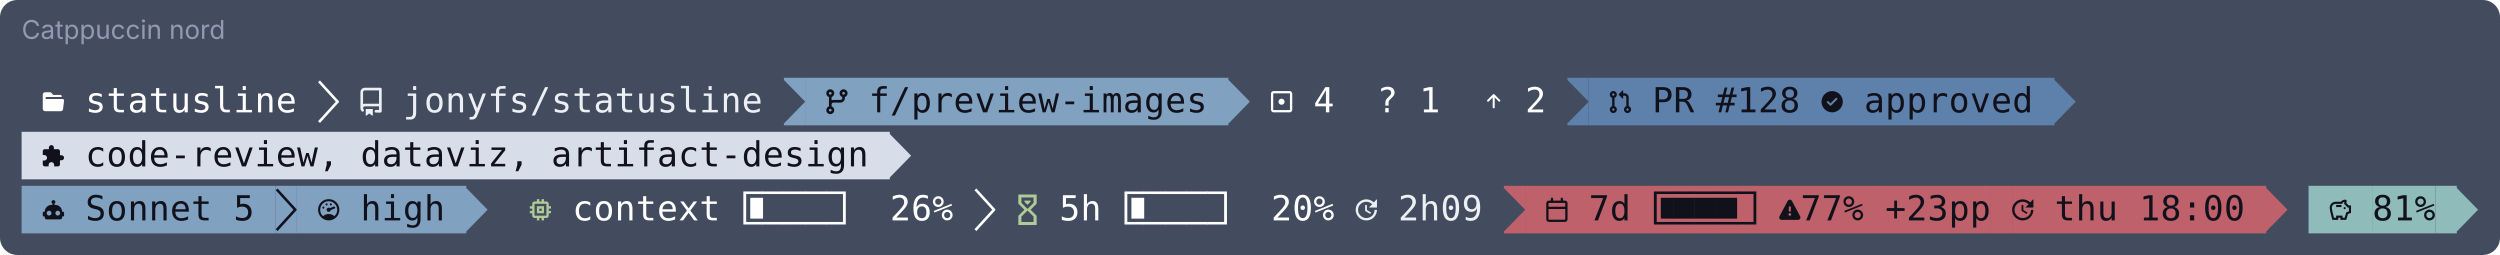
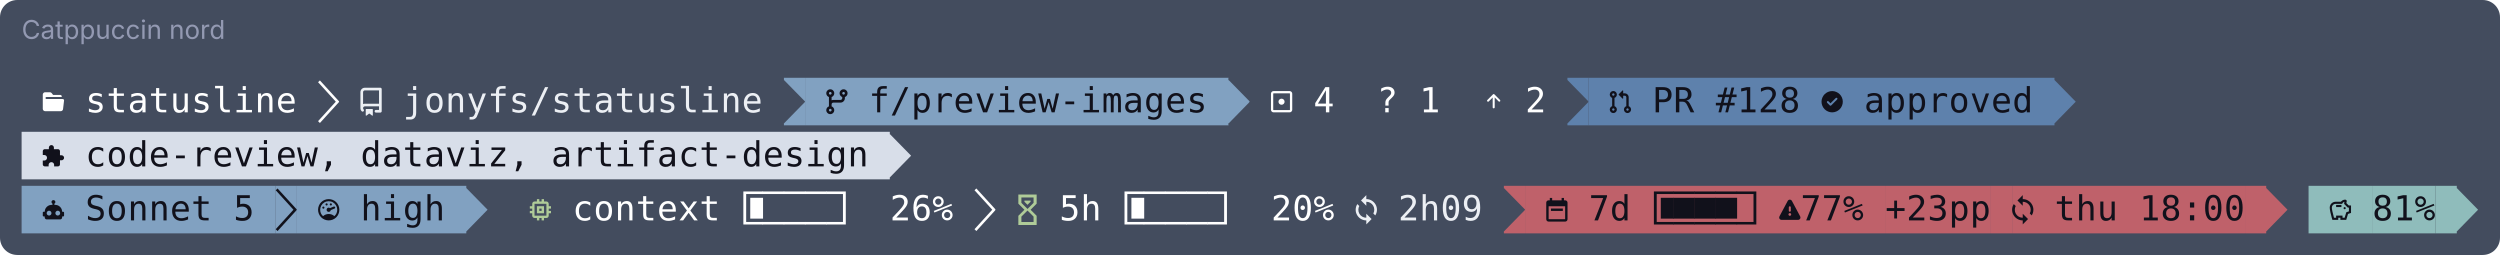
<svg xmlns="http://www.w3.org/2000/svg" width="1157" height="118" viewBox="0 0 1157 118" role="img" aria-label="Catppuccin nord">
  <rect width="1157" height="118" rx="8" fill="#434c5e" />
  <text x="10" y="18" font-family="-apple-system,Segoe UI,system-ui,sans-serif" font-size="12" fill="#9399b2">Catppuccin nord</text>
  <rect x="10.00" y="36" width="137.20" height="22" fill="rgb(67,76,94)" />
  <path d="M133 1134H400Q466 1134 507 1080L576 989Q582 981 591 981H991Q1022 981 1045 959Q1068 936 1067 905V867H210Q187 867 170.0 850.0Q153 833 153 810Q153 786 170.0 769.0Q187 752 210 752H1123Q1154 752 1177 730Q1200 707 1199 676Q1199 670 1199 667L1144 200Q1144 144 1105.0 105.0Q1066 66 1010 66H133Q78 66 39.0 105.0Q0 144 0 200V1000Q0 1056 39.0 1095.0Q78 1134 133 1134Z" fill="rgb(255,255,255)" transform="translate(19.80 52.00) scale(0.00821 -0.00821)" />
  <text x="44.30" y="52" text-anchor="middle" font-family="ui-monospace,SFMono-Regular,Menlo,Consolas,monospace" font-size="16" fill="rgb(255,255,255)">s</text>
  <text x="54.10" y="52" text-anchor="middle" font-family="ui-monospace,SFMono-Regular,Menlo,Consolas,monospace" font-size="16" fill="rgb(255,255,255)">t</text>
  <text x="63.90" y="52" text-anchor="middle" font-family="ui-monospace,SFMono-Regular,Menlo,Consolas,monospace" font-size="16" fill="rgb(255,255,255)">a</text>
  <text x="73.70" y="52" text-anchor="middle" font-family="ui-monospace,SFMono-Regular,Menlo,Consolas,monospace" font-size="16" fill="rgb(255,255,255)">t</text>
  <text x="83.50" y="52" text-anchor="middle" font-family="ui-monospace,SFMono-Regular,Menlo,Consolas,monospace" font-size="16" fill="rgb(255,255,255)">u</text>
  <text x="93.30" y="52" text-anchor="middle" font-family="ui-monospace,SFMono-Regular,Menlo,Consolas,monospace" font-size="16" fill="rgb(255,255,255)">s</text>
  <text x="103.10" y="52" text-anchor="middle" font-family="ui-monospace,SFMono-Regular,Menlo,Consolas,monospace" font-size="16" fill="rgb(255,255,255)">l</text>
  <text x="112.90" y="52" text-anchor="middle" font-family="ui-monospace,SFMono-Regular,Menlo,Consolas,monospace" font-size="16" fill="rgb(255,255,255)">i</text>
  <text x="122.70" y="52" text-anchor="middle" font-family="ui-monospace,SFMono-Regular,Menlo,Consolas,monospace" font-size="16" fill="rgb(255,255,255)">n</text>
  <text x="132.50" y="52" text-anchor="middle" font-family="ui-monospace,SFMono-Regular,Menlo,Consolas,monospace" font-size="16" fill="rgb(255,255,255)">e</text>
  <rect x="147.20" y="36" width="9.80" height="22" fill="rgb(67,76,94)" />
  <path d="M0 1700 104 1800 1199 602 104 -600 0 -496 1000 602Z" fill="rgb(255,255,255)" transform="translate(147.20 52.00) scale(0.00821 -0.00821)" />
  <rect x="157.00" y="36" width="205.80" height="22" fill="rgb(67,76,94)" />
  <path d="M0 1138Q0 1241 73 1315Q146 1388 250 1388H1125Q1155 1388 1177.0 1366.0Q1199 1344 1200 1313V63Q1200 32 1177 10Q1155 -12 1125 -13H875Q845 -13 822 10Q800 32 800 63Q800 93 822.0 115.0Q844 137 875 138H1049V338H250Q209 338 179 308Q150 278 150 238Q150 196 178 168Q200 146 200 115Q200 85 178.0 62.0Q156 39 125 40Q95 40 72 63Q1 136 0 238ZM1049 1238H250Q209 1238 179 1209Q150 1179 150 1138V467Q199 488 250 488H1049ZM300 163Q300 174 307.0 181.0Q314 188 325 188H675Q686 188 693.0 181.0Q700 174 700 163V-162Q700 -173 693.0 -180.0Q686 -187 675 -187Q666 -187 660 -183L515 -73Q509 -68 500.0 -68.0Q491 -68 485 -73L340 -183Q334 -188 325 -187Q314 -187 307.0 -180.0Q300 -173 300 -162Z" fill="rgb(236,239,244)" transform="translate(166.80 52.00) scale(0.00821 -0.00821)" />
  <text x="191.30" y="52" text-anchor="middle" font-family="ui-monospace,SFMono-Regular,Menlo,Consolas,monospace" font-size="16" fill="rgb(236,239,244)">j</text>
  <text x="201.10" y="52" text-anchor="middle" font-family="ui-monospace,SFMono-Regular,Menlo,Consolas,monospace" font-size="16" fill="rgb(236,239,244)">o</text>
  <text x="210.90" y="52" text-anchor="middle" font-family="ui-monospace,SFMono-Regular,Menlo,Consolas,monospace" font-size="16" fill="rgb(236,239,244)">n</text>
  <text x="220.70" y="52" text-anchor="middle" font-family="ui-monospace,SFMono-Regular,Menlo,Consolas,monospace" font-size="16" fill="rgb(236,239,244)">y</text>
  <text x="230.50" y="52" text-anchor="middle" font-family="ui-monospace,SFMono-Regular,Menlo,Consolas,monospace" font-size="16" fill="rgb(236,239,244)">f</text>
  <text x="240.30" y="52" text-anchor="middle" font-family="ui-monospace,SFMono-Regular,Menlo,Consolas,monospace" font-size="16" fill="rgb(236,239,244)">s</text>
  <text x="250.10" y="52" text-anchor="middle" font-family="ui-monospace,SFMono-Regular,Menlo,Consolas,monospace" font-size="16" fill="rgb(236,239,244)">/</text>
  <text x="259.90" y="52" text-anchor="middle" font-family="ui-monospace,SFMono-Regular,Menlo,Consolas,monospace" font-size="16" fill="rgb(236,239,244)">s</text>
  <text x="269.70" y="52" text-anchor="middle" font-family="ui-monospace,SFMono-Regular,Menlo,Consolas,monospace" font-size="16" fill="rgb(236,239,244)">t</text>
  <text x="279.50" y="52" text-anchor="middle" font-family="ui-monospace,SFMono-Regular,Menlo,Consolas,monospace" font-size="16" fill="rgb(236,239,244)">a</text>
  <text x="289.30" y="52" text-anchor="middle" font-family="ui-monospace,SFMono-Regular,Menlo,Consolas,monospace" font-size="16" fill="rgb(236,239,244)">t</text>
  <text x="299.10" y="52" text-anchor="middle" font-family="ui-monospace,SFMono-Regular,Menlo,Consolas,monospace" font-size="16" fill="rgb(236,239,244)">u</text>
  <text x="308.90" y="52" text-anchor="middle" font-family="ui-monospace,SFMono-Regular,Menlo,Consolas,monospace" font-size="16" fill="rgb(236,239,244)">s</text>
  <text x="318.70" y="52" text-anchor="middle" font-family="ui-monospace,SFMono-Regular,Menlo,Consolas,monospace" font-size="16" fill="rgb(236,239,244)">l</text>
  <text x="328.50" y="52" text-anchor="middle" font-family="ui-monospace,SFMono-Regular,Menlo,Consolas,monospace" font-size="16" fill="rgb(236,239,244)">i</text>
  <text x="338.30" y="52" text-anchor="middle" font-family="ui-monospace,SFMono-Regular,Menlo,Consolas,monospace" font-size="16" fill="rgb(236,239,244)">n</text>
  <text x="348.10" y="52" text-anchor="middle" font-family="ui-monospace,SFMono-Regular,Menlo,Consolas,monospace" font-size="16" fill="rgb(236,239,244)">e</text>
  <rect x="362.80" y="36" width="9.80" height="22" fill="rgb(129,161,193)" />
  <path d="M-72 1812H13L1200 602L13 -612H-72Z" fill="rgb(67,76,94)" transform="translate(362.80 52.00) scale(0.00821 -0.00821)" />
  <rect x="372.60" y="36" width="196.00" height="22" fill="rgb(129,161,193)" />
  <path d="M750 1076Q750 1168 816.0 1234.0Q882 1300 975.0 1300.0Q1068 1300 1134.0 1234.0Q1200 1168 1200 1076Q1200 1004 1158 944Q1116 886 1049 864V800Q1049 698 976 624Q903 550 800 550H400Q359 550 329 522Q299 492 300 450V338Q366 314 408.0 256.0Q450 198 450 126Q450 32 384.0 -34.0Q318 -100 225 -100Q132 -100 66 -34Q0 32 0 126Q0 198 42.0 256.0Q84 314 150 338V864Q84 888 42.0 946.0Q0 1004 0 1076Q0 1168 66.0 1234.0Q132 1300 225.0 1300.0Q318 1300 384.0 1234.0Q450 1168 450 1076Q450 1004 408.0 946.0Q366 888 300 864V680Q348 700 400 700H800Q841 700 871.0 730.0Q901 760 900 800V864Q834 888 792.0 946.0Q750 1004 750 1076ZM225 1000Q255 1000 277.0 1022.0Q299 1044 300 1076Q300 1106 278.0 1128.0Q256 1150 225.0 1150.0Q194 1150 172.0 1128.0Q150 1106 150.0 1075.0Q150 1044 172.0 1022.0Q194 1000 225 1000ZM975 1000Q1005 1000 1027.0 1022.0Q1049 1044 1049.0 1075.0Q1049 1106 1028 1128Q1006 1150 975.0 1150.0Q944 1150 922.0 1128.0Q900 1106 900.0 1075.0Q900 1044 922.0 1022.0Q944 1000 975 1000ZM225 50Q255 50 277 72Q299 94 300 126Q300 156 278.0 178.0Q256 200 225.0 200.0Q194 200 172.0 178.0Q150 156 150.0 125.0Q150 94 172.0 72.0Q194 50 225 50Z" fill="rgb(17,17,27)" transform="translate(382.40 52.00) scale(0.00821 -0.00821)" />
  <text x="406.90" y="52" text-anchor="middle" font-family="ui-monospace,SFMono-Regular,Menlo,Consolas,monospace" font-size="16" fill="rgb(17,17,27)">f</text>
  <text x="416.70" y="52" text-anchor="middle" font-family="ui-monospace,SFMono-Regular,Menlo,Consolas,monospace" font-size="16" fill="rgb(17,17,27)">/</text>
  <text x="426.50" y="52" text-anchor="middle" font-family="ui-monospace,SFMono-Regular,Menlo,Consolas,monospace" font-size="16" fill="rgb(17,17,27)">p</text>
  <text x="436.30" y="52" text-anchor="middle" font-family="ui-monospace,SFMono-Regular,Menlo,Consolas,monospace" font-size="16" fill="rgb(17,17,27)">r</text>
  <text x="446.10" y="52" text-anchor="middle" font-family="ui-monospace,SFMono-Regular,Menlo,Consolas,monospace" font-size="16" fill="rgb(17,17,27)">e</text>
  <text x="455.90" y="52" text-anchor="middle" font-family="ui-monospace,SFMono-Regular,Menlo,Consolas,monospace" font-size="16" fill="rgb(17,17,27)">v</text>
  <text x="465.70" y="52" text-anchor="middle" font-family="ui-monospace,SFMono-Regular,Menlo,Consolas,monospace" font-size="16" fill="rgb(17,17,27)">i</text>
  <text x="475.50" y="52" text-anchor="middle" font-family="ui-monospace,SFMono-Regular,Menlo,Consolas,monospace" font-size="16" fill="rgb(17,17,27)">e</text>
  <text x="485.30" y="52" text-anchor="middle" font-family="ui-monospace,SFMono-Regular,Menlo,Consolas,monospace" font-size="16" fill="rgb(17,17,27)">w</text>
  <text x="495.10" y="52" text-anchor="middle" font-family="ui-monospace,SFMono-Regular,Menlo,Consolas,monospace" font-size="16" fill="rgb(17,17,27)">-</text>
  <text x="504.90" y="52" text-anchor="middle" font-family="ui-monospace,SFMono-Regular,Menlo,Consolas,monospace" font-size="16" fill="rgb(17,17,27)">i</text>
  <text x="514.70" y="52" text-anchor="middle" font-family="ui-monospace,SFMono-Regular,Menlo,Consolas,monospace" font-size="16" fill="rgb(17,17,27)">m</text>
  <text x="524.50" y="52" text-anchor="middle" font-family="ui-monospace,SFMono-Regular,Menlo,Consolas,monospace" font-size="16" fill="rgb(17,17,27)">a</text>
  <text x="534.30" y="52" text-anchor="middle" font-family="ui-monospace,SFMono-Regular,Menlo,Consolas,monospace" font-size="16" fill="rgb(17,17,27)">g</text>
  <text x="544.10" y="52" text-anchor="middle" font-family="ui-monospace,SFMono-Regular,Menlo,Consolas,monospace" font-size="16" fill="rgb(17,17,27)">e</text>
  <text x="553.90" y="52" text-anchor="middle" font-family="ui-monospace,SFMono-Regular,Menlo,Consolas,monospace" font-size="16" fill="rgb(17,17,27)">s</text>
  <rect x="568.60" y="36" width="9.80" height="22" fill="rgb(67,76,94)" />
  <path d="M-72 1812H13L1200 602L13 -612H-72Z" fill="rgb(129,161,193)" transform="translate(568.60 52.00) scale(0.00821 -0.00821)" />
  <rect x="578.40" y="36" width="147.00" height="22" fill="rgb(67,76,94)" />
  <path d="M1050 1200Q1112 1200 1156 1157Q1200 1113 1200 1050V150Q1200 87 1156 44Q1112 0 1050 0H150Q88 0 44.0 44.0Q0 88 0 150V1050Q0 1113 44.0 1157.0Q88 1201 150 1200ZM150 1072Q142 1072 134 1065Q128 1059 128 1050V150Q128 141 134.0 135.0Q140 129 150 129H1050Q1058 129 1066 135Q1070 141 1070 150V1050Q1070 1059 1066 1065Q1060 1071 1050 1072ZM600 429H596Q524 429 474.0 479.0Q424 529 424.0 600.0Q424 671 474.0 721.0Q524 771 596 771H600Q670 770 719.0 720.0Q768 670 768.0 600.0Q768 530 719.0 480.0Q670 430 600 429Z" fill="rgb(255,255,255)" transform="translate(588.20 52.00) scale(0.00821 -0.00821)" />
  <text x="612.70" y="52" text-anchor="middle" font-family="ui-monospace,SFMono-Regular,Menlo,Consolas,monospace" font-size="16" fill="rgb(255,255,255)">4</text>
  <text x="642.10" y="52" text-anchor="middle" font-family="ui-monospace,SFMono-Regular,Menlo,Consolas,monospace" font-size="16" fill="rgb(255,255,255)">?</text>
  <text x="661.70" y="52" text-anchor="middle" font-family="ui-monospace,SFMono-Regular,Menlo,Consolas,monospace" font-size="16" fill="rgb(255,255,255)">1</text>
  <path d="M260 616Q244 634 244 656Q244 680 260 696L580 1016Q596 1032 618 1032Q642 1032 658 1016L978 696Q992 680 992 658Q992 634 976 618Q960 602 936 602Q914 602 898 616L676 840V282Q676 258 658 242Q642 226 619.0 226.0Q596 226 580 242Q562 258 562 282V840L340 616Q324 600 300.0 600.0Q276 600 260 616Z" fill="rgb(255,255,255)" transform="translate(686.20 52.00) scale(0.00821 -0.00821)" />
  <text x="710.70" y="52" text-anchor="middle" font-family="ui-monospace,SFMono-Regular,Menlo,Consolas,monospace" font-size="16" fill="rgb(255,255,255)">2</text>
  <rect x="725.40" y="36" width="9.80" height="22" fill="rgb(94,129,172)" />
  <path d="M-72 1812H13L1200 602L13 -612H-72Z" fill="rgb(67,76,94)" transform="translate(725.40 52.00) scale(0.00821 -0.00821)" />
  <rect x="735.20" y="36" width="215.60" height="22" fill="rgb(94,129,172)" />
  <path d="M0 1005Q0 1087 59.0 1146.0Q118 1205 200.0 1205.0Q282 1205 341.0 1146.0Q400 1087 400 1004Q400 940 363.0 889.0Q326 838 267 816V349Q326 328 363 276Q400 225 400 160Q400 78 341.0 19.0Q282 -40 200.0 -40.0Q118 -40 59.0 19.0Q0 78 0 160Q0 224 38 276Q75 327 134 349V816Q75 837 38 889Q0 941 0 1005ZM505 1020 718 1233Q725 1240 733 1240Q742 1240 749.0 1234.0Q756 1228 756 1218V1072H845Q937 1072 1001 1006Q1066 941 1066 849V349Q1125 328 1163 276Q1200 225 1200 160Q1200 78 1141.0 19.0Q1082 -40 1000.0 -40.0Q918 -40 859.0 19.0Q800 78 800 160Q800 224 837 276Q874 327 933 349V849Q933 885 907 912Q881 938 845 938H756V792V791Q756 782 749.0 776.0Q742 770 733 769Q724 769 718 776L505 989Q498 996 498 1005Q498 1013 505 1020ZM154 1052Q134 1033 134.0 1005.0Q134 977 154 958Q174 938 200 938Q227 938 247.0 958.0Q267 978 267 1005Q267 1033 247 1052Q227 1072 200.0 1072.0Q173 1072 154 1052ZM154 207Q134 188 134.0 160.0Q134 132 154 113Q174 93 200 93Q227 93 247.0 113.0Q267 133 267 160Q267 188 247 207Q227 227 200.0 227.0Q173 227 154 207ZM933 160Q933 132 953 113Q973 93 1000.0 93.0Q1027 93 1047.0 113.0Q1067 133 1066 160Q1066 188 1047.0 207.0Q1028 226 1000 227Q972 227 953 207Q933 187 933 160Z" fill="rgb(17,17,27)" transform="translate(745.00 52.00) scale(0.00821 -0.00821)" />
  <text x="769.50" y="52" text-anchor="middle" font-family="ui-monospace,SFMono-Regular,Menlo,Consolas,monospace" font-size="16" fill="rgb(17,17,27)">P</text>
  <text x="779.30" y="52" text-anchor="middle" font-family="ui-monospace,SFMono-Regular,Menlo,Consolas,monospace" font-size="16" fill="rgb(17,17,27)">R</text>
  <text x="798.90" y="52" text-anchor="middle" font-family="ui-monospace,SFMono-Regular,Menlo,Consolas,monospace" font-size="16" fill="rgb(17,17,27)">#</text>
  <text x="808.70" y="52" text-anchor="middle" font-family="ui-monospace,SFMono-Regular,Menlo,Consolas,monospace" font-size="16" fill="rgb(17,17,27)">1</text>
  <text x="818.50" y="52" text-anchor="middle" font-family="ui-monospace,SFMono-Regular,Menlo,Consolas,monospace" font-size="16" fill="rgb(17,17,27)">2</text>
  <text x="828.30" y="52" text-anchor="middle" font-family="ui-monospace,SFMono-Regular,Menlo,Consolas,monospace" font-size="16" fill="rgb(17,17,27)">8</text>
  <path d="M832 1152Q943 1104 1024 1024Q1104 944 1152.0 833.0Q1200 722 1199 600Q1199 478 1152 367Q1104 256 1024.0 176.0Q944 96 832 48Q722 0 600.0 0.0Q478 0 367.0 48.0Q256 96 176.0 176.0Q96 256 48.0 367.0Q0 478 0.0 600.0Q0 722 48.0 833.0Q96 944 176.0 1024.0Q256 1104 367.0 1152.0Q478 1200 600.0 1200.0Q722 1200 832 1152ZM883 729Q898 745 898 767Q898 790 881.0 807.0Q864 824 842 823Q820 823 803 808L506 511L396 621Q380 636 357.0 636.0Q334 636 318 620Q301 603 301 580Q301 558 316 542L466 391Q483 374 506 375Q529 375 546 391Z" fill="rgb(17,17,27)" transform="translate(843.00 52.00) scale(0.00821 -0.00821)" />
  <text x="867.50" y="52" text-anchor="middle" font-family="ui-monospace,SFMono-Regular,Menlo,Consolas,monospace" font-size="16" fill="rgb(17,17,27)">a</text>
  <text x="877.30" y="52" text-anchor="middle" font-family="ui-monospace,SFMono-Regular,Menlo,Consolas,monospace" font-size="16" fill="rgb(17,17,27)">p</text>
  <text x="887.10" y="52" text-anchor="middle" font-family="ui-monospace,SFMono-Regular,Menlo,Consolas,monospace" font-size="16" fill="rgb(17,17,27)">p</text>
  <text x="896.90" y="52" text-anchor="middle" font-family="ui-monospace,SFMono-Regular,Menlo,Consolas,monospace" font-size="16" fill="rgb(17,17,27)">r</text>
  <text x="906.70" y="52" text-anchor="middle" font-family="ui-monospace,SFMono-Regular,Menlo,Consolas,monospace" font-size="16" fill="rgb(17,17,27)">o</text>
  <text x="916.50" y="52" text-anchor="middle" font-family="ui-monospace,SFMono-Regular,Menlo,Consolas,monospace" font-size="16" fill="rgb(17,17,27)">v</text>
  <text x="926.30" y="52" text-anchor="middle" font-family="ui-monospace,SFMono-Regular,Menlo,Consolas,monospace" font-size="16" fill="rgb(17,17,27)">e</text>
  <text x="936.10" y="52" text-anchor="middle" font-family="ui-monospace,SFMono-Regular,Menlo,Consolas,monospace" font-size="16" fill="rgb(17,17,27)">d</text>
  <path d="M-72 1812H13L1200 602L13 -612H-72Z" fill="rgb(94,129,172)" transform="translate(950.80 52.00) scale(0.00821 -0.00821)" />
  <rect x="10.00" y="61" width="401.80" height="22" fill="rgb(216,222,233)" />
  <path d="M1055 626H969V857Q969 903 935.5 936.5Q902 970 857 970H627V1056Q627 1115 585.5 1157.5Q544 1200 485.0 1200.0Q426 1200 384.5 1157.0Q343 1114 343 1056V970H113Q67 970 33.5 936.5Q0 903 0 857V640H86Q150 640 194.5 594.5Q239 549 239.0 484.5Q239 420 194.5 374.5Q150 329 86 329H0V112Q0 66 33.5 33.0Q67 0 113 0H329V86Q329 150 375.0 194.0Q421 238 485.0 238.0Q549 238 594.5 194.0Q640 150 640 86V0H857Q903 0 936.0 33.5Q969 67 969 112V343H1055Q1114 343 1157.0 384.5Q1200 426 1200.0 484.5Q1200 543 1157.0 584.5Q1114 626 1055 626Z" fill="rgb(17,17,27)" transform="translate(19.80 77.00) scale(0.00821 -0.00821)" />
  <text x="44.30" y="77" text-anchor="middle" font-family="ui-monospace,SFMono-Regular,Menlo,Consolas,monospace" font-size="16" fill="rgb(17,17,27)">c</text>
  <text x="54.10" y="77" text-anchor="middle" font-family="ui-monospace,SFMono-Regular,Menlo,Consolas,monospace" font-size="16" fill="rgb(17,17,27)">o</text>
  <text x="63.90" y="77" text-anchor="middle" font-family="ui-monospace,SFMono-Regular,Menlo,Consolas,monospace" font-size="16" fill="rgb(17,17,27)">d</text>
  <text x="73.70" y="77" text-anchor="middle" font-family="ui-monospace,SFMono-Regular,Menlo,Consolas,monospace" font-size="16" fill="rgb(17,17,27)">e</text>
  <text x="83.50" y="77" text-anchor="middle" font-family="ui-monospace,SFMono-Regular,Menlo,Consolas,monospace" font-size="16" fill="rgb(17,17,27)">-</text>
  <text x="93.30" y="77" text-anchor="middle" font-family="ui-monospace,SFMono-Regular,Menlo,Consolas,monospace" font-size="16" fill="rgb(17,17,27)">r</text>
  <text x="103.10" y="77" text-anchor="middle" font-family="ui-monospace,SFMono-Regular,Menlo,Consolas,monospace" font-size="16" fill="rgb(17,17,27)">e</text>
  <text x="112.90" y="77" text-anchor="middle" font-family="ui-monospace,SFMono-Regular,Menlo,Consolas,monospace" font-size="16" fill="rgb(17,17,27)">v</text>
  <text x="122.70" y="77" text-anchor="middle" font-family="ui-monospace,SFMono-Regular,Menlo,Consolas,monospace" font-size="16" fill="rgb(17,17,27)">i</text>
  <text x="132.50" y="77" text-anchor="middle" font-family="ui-monospace,SFMono-Regular,Menlo,Consolas,monospace" font-size="16" fill="rgb(17,17,27)">e</text>
  <text x="142.30" y="77" text-anchor="middle" font-family="ui-monospace,SFMono-Regular,Menlo,Consolas,monospace" font-size="16" fill="rgb(17,17,27)">w</text>
  <text x="152.10" y="77" text-anchor="middle" font-family="ui-monospace,SFMono-Regular,Menlo,Consolas,monospace" font-size="16" fill="rgb(17,17,27)">,</text>
  <text x="171.70" y="77" text-anchor="middle" font-family="ui-monospace,SFMono-Regular,Menlo,Consolas,monospace" font-size="16" fill="rgb(17,17,27)">d</text>
  <text x="181.50" y="77" text-anchor="middle" font-family="ui-monospace,SFMono-Regular,Menlo,Consolas,monospace" font-size="16" fill="rgb(17,17,27)">a</text>
  <text x="191.30" y="77" text-anchor="middle" font-family="ui-monospace,SFMono-Regular,Menlo,Consolas,monospace" font-size="16" fill="rgb(17,17,27)">t</text>
  <text x="201.10" y="77" text-anchor="middle" font-family="ui-monospace,SFMono-Regular,Menlo,Consolas,monospace" font-size="16" fill="rgb(17,17,27)">a</text>
  <text x="210.90" y="77" text-anchor="middle" font-family="ui-monospace,SFMono-Regular,Menlo,Consolas,monospace" font-size="16" fill="rgb(17,17,27)">v</text>
  <text x="220.70" y="77" text-anchor="middle" font-family="ui-monospace,SFMono-Regular,Menlo,Consolas,monospace" font-size="16" fill="rgb(17,17,27)">i</text>
  <text x="230.50" y="77" text-anchor="middle" font-family="ui-monospace,SFMono-Regular,Menlo,Consolas,monospace" font-size="16" fill="rgb(17,17,27)">z</text>
  <text x="240.30" y="77" text-anchor="middle" font-family="ui-monospace,SFMono-Regular,Menlo,Consolas,monospace" font-size="16" fill="rgb(17,17,27)">,</text>
  <text x="259.90" y="77" text-anchor="middle" font-family="ui-monospace,SFMono-Regular,Menlo,Consolas,monospace" font-size="16" fill="rgb(17,17,27)">a</text>
  <text x="269.70" y="77" text-anchor="middle" font-family="ui-monospace,SFMono-Regular,Menlo,Consolas,monospace" font-size="16" fill="rgb(17,17,27)">r</text>
  <text x="279.50" y="77" text-anchor="middle" font-family="ui-monospace,SFMono-Regular,Menlo,Consolas,monospace" font-size="16" fill="rgb(17,17,27)">t</text>
  <text x="289.30" y="77" text-anchor="middle" font-family="ui-monospace,SFMono-Regular,Menlo,Consolas,monospace" font-size="16" fill="rgb(17,17,27)">i</text>
  <text x="299.10" y="77" text-anchor="middle" font-family="ui-monospace,SFMono-Regular,Menlo,Consolas,monospace" font-size="16" fill="rgb(17,17,27)">f</text>
  <text x="308.90" y="77" text-anchor="middle" font-family="ui-monospace,SFMono-Regular,Menlo,Consolas,monospace" font-size="16" fill="rgb(17,17,27)">a</text>
  <text x="318.70" y="77" text-anchor="middle" font-family="ui-monospace,SFMono-Regular,Menlo,Consolas,monospace" font-size="16" fill="rgb(17,17,27)">c</text>
  <text x="328.50" y="77" text-anchor="middle" font-family="ui-monospace,SFMono-Regular,Menlo,Consolas,monospace" font-size="16" fill="rgb(17,17,27)">t</text>
  <text x="338.30" y="77" text-anchor="middle" font-family="ui-monospace,SFMono-Regular,Menlo,Consolas,monospace" font-size="16" fill="rgb(17,17,27)">-</text>
  <text x="348.10" y="77" text-anchor="middle" font-family="ui-monospace,SFMono-Regular,Menlo,Consolas,monospace" font-size="16" fill="rgb(17,17,27)">d</text>
  <text x="357.90" y="77" text-anchor="middle" font-family="ui-monospace,SFMono-Regular,Menlo,Consolas,monospace" font-size="16" fill="rgb(17,17,27)">e</text>
  <text x="367.70" y="77" text-anchor="middle" font-family="ui-monospace,SFMono-Regular,Menlo,Consolas,monospace" font-size="16" fill="rgb(17,17,27)">s</text>
  <text x="377.50" y="77" text-anchor="middle" font-family="ui-monospace,SFMono-Regular,Menlo,Consolas,monospace" font-size="16" fill="rgb(17,17,27)">i</text>
  <text x="387.30" y="77" text-anchor="middle" font-family="ui-monospace,SFMono-Regular,Menlo,Consolas,monospace" font-size="16" fill="rgb(17,17,27)">g</text>
  <text x="397.10" y="77" text-anchor="middle" font-family="ui-monospace,SFMono-Regular,Menlo,Consolas,monospace" font-size="16" fill="rgb(17,17,27)">n</text>
  <path d="M-72 1812H13L1200 602L13 -612H-72Z" fill="rgb(216,222,233)" transform="translate(411.80 77.00) scale(0.00821 -0.00821)" />
  <rect x="10.00" y="86" width="117.60" height="22" fill="rgb(129,161,193)" />
  <path d="M600 1144Q646 1144 678.0 1112.0Q710 1080 710 1037Q710 1006 694.0 980.5Q678 955 654 943V874H710Q812 874 900.0 821.5Q988 769 1039.0 682.0Q1090 595 1090 490H1144Q1166 490 1183.0 475.0Q1200 460 1200 437V274Q1200 251 1183.0 235.5Q1166 220 1144 220H1090V164Q1090 120 1058.0 88.0Q1026 56 980 56H220Q174 56 142.0 88.0Q110 120 110 164V220H56Q34 220 17.0 235.0Q0 250 0 274V437Q0 460 16.0 475.0Q32 490 56 490H110Q110 595 161.0 682.0Q212 769 300.0 821.5Q388 874 490 874H546V943Q522 956 506.0 981.0Q490 1006 490 1037Q490 1081 522.0 1112.5Q554 1144 600 1144ZM354 546Q298 546 259.0 505.5Q220 465 220.0 409.0Q220 353 259.0 313.5Q298 274 354.0 274.0Q410 274 450.0 313.5Q490 353 490.0 409.0Q490 465 450.0 505.5Q410 546 354 546ZM846 546Q790 546 750.0 505.5Q710 465 710.0 409.0Q710 353 749.0 313.5Q788 274 844.0 274.0Q900 274 940.0 313.5Q980 353 980.0 409.0Q980 465 941.0 505.5Q902 546 846 546Z" fill="rgb(17,17,27)" transform="translate(19.80 102.00) scale(0.00821 -0.00821)" />
  <text x="44.30" y="102" text-anchor="middle" font-family="ui-monospace,SFMono-Regular,Menlo,Consolas,monospace" font-size="16" fill="rgb(17,17,27)">S</text>
  <text x="54.10" y="102" text-anchor="middle" font-family="ui-monospace,SFMono-Regular,Menlo,Consolas,monospace" font-size="16" fill="rgb(17,17,27)">o</text>
  <text x="63.90" y="102" text-anchor="middle" font-family="ui-monospace,SFMono-Regular,Menlo,Consolas,monospace" font-size="16" fill="rgb(17,17,27)">n</text>
  <text x="73.70" y="102" text-anchor="middle" font-family="ui-monospace,SFMono-Regular,Menlo,Consolas,monospace" font-size="16" fill="rgb(17,17,27)">n</text>
  <text x="83.50" y="102" text-anchor="middle" font-family="ui-monospace,SFMono-Regular,Menlo,Consolas,monospace" font-size="16" fill="rgb(17,17,27)">e</text>
  <text x="93.30" y="102" text-anchor="middle" font-family="ui-monospace,SFMono-Regular,Menlo,Consolas,monospace" font-size="16" fill="rgb(17,17,27)">t</text>
  <text x="112.90" y="102" text-anchor="middle" font-family="ui-monospace,SFMono-Regular,Menlo,Consolas,monospace" font-size="16" fill="rgb(17,17,27)">5</text>
  <rect x="127.60" y="86" width="9.80" height="22" fill="rgb(129,161,193)" />
  <path d="M0 1700 104 1800 1199 602 104 -600 0 -496 1000 602Z" fill="rgb(17,17,27)" transform="translate(127.60 102.00) scale(0.00821 -0.00821)" />
  <rect x="137.40" y="86" width="78.40" height="22" fill="rgb(129,161,193)" />
  <path d="M600 1200Q482 1200 370.5 1155.0Q259 1110 174.5 1025.5Q90 941 45.0 829.5Q0 718 0.0 599.5Q0 481 45.0 370.0Q90 259 174.5 174.5Q259 90 370.5 45.0Q482 0 600.0 0.0Q718 0 829.5 45.0Q941 90 1025.0 174.5Q1109 259 1154.5 370.0Q1200 481 1200.0 599.5Q1200 718 1154.5 829.5Q1109 941 1025.0 1025.5Q941 1110 829.5 1155.0Q718 1200 600 1200ZM600 1082Q729 1082 840.5 1017.0Q952 952 1016.5 840.5Q1081 729 1081 600Q1081 493 1039.0 400.0Q997 307 918 240Q856 299 773.0 330.0Q690 361 600 361Q420 361 282 240Q203 307 161.0 400.0Q119 493 119 600Q119 729 183.5 840.5Q248 952 359.5 1017.0Q471 1082 600 1082ZM479 961Q454 961 437.0 944.0Q420 927 420.0 901.5Q420 876 437.0 858.0Q454 840 479.5 840.0Q505 840 523.0 858.0Q541 876 541.0 901.5Q541 927 522.5 944.0Q504 961 479 961ZM721 961Q696 961 677.5 944.0Q659 927 659.0 901.5Q659 876 677.0 858.0Q695 840 720.5 840.0Q746 840 763.0 858.0Q780 876 780.0 901.5Q780 927 763.0 944.0Q746 961 721 961ZM907 783Q899 783 885 780L673 693Q648 713 615.5 718.5Q583 724 555 710Q510 693 490.5 646.5Q471 600 489.0 555.0Q507 510 553.5 490.0Q600 470 645 490Q676 501 695.5 526.5Q715 552 721 583L930 668Q952 676 962.0 700.0Q972 724 963 746Q955 763 939.5 773.0Q924 783 907 783ZM298 780Q273 780 256.5 763.0Q240 746 240.0 721.0Q240 696 256.5 677.5Q273 659 298.5 659.0Q324 659 342.0 677.5Q360 696 360.0 721.0Q360 746 341.5 763.0Q323 780 298 780Z" fill="rgb(17,17,27)" transform="translate(147.20 102.00) scale(0.00821 -0.00821)" />
  <text x="171.70" y="102" text-anchor="middle" font-family="ui-monospace,SFMono-Regular,Menlo,Consolas,monospace" font-size="16" fill="rgb(17,17,27)">h</text>
  <text x="181.50" y="102" text-anchor="middle" font-family="ui-monospace,SFMono-Regular,Menlo,Consolas,monospace" font-size="16" fill="rgb(17,17,27)">i</text>
  <text x="191.30" y="102" text-anchor="middle" font-family="ui-monospace,SFMono-Regular,Menlo,Consolas,monospace" font-size="16" fill="rgb(17,17,27)">g</text>
  <text x="201.10" y="102" text-anchor="middle" font-family="ui-monospace,SFMono-Regular,Menlo,Consolas,monospace" font-size="16" fill="rgb(17,17,27)">h</text>
  <path d="M-72 1812H13L1200 602L13 -612H-72Z" fill="rgb(129,161,193)" transform="translate(215.80 102.00) scale(0.00821 -0.00821)" />
  <rect x="235.40" y="86" width="9.80" height="22" fill="rgb(67,76,94)" />
  <rect x="245.20" y="86" width="9.80" height="22" fill="rgb(67,76,94)" />
  <path d="M935 266H265V935H935ZM1200 666V800H1065V935Q1065 988 1026.0 1027.0Q987 1066 935 1066H800Q800 1065 800 1200H665V1066H534Q534 1065 534 1200H400V1066H265Q212 1066 173.5 1027.0Q135 988 135 935V800H0V666H135V534H0Q0 535 0 401H135V266Q135 213 174.0 174.0Q213 135 265 135H400V0H534V135H665V0H800V135H935Q988 135 1026.5 174.0Q1065 213 1065 266V401H1200V534H1065V666ZM665 534H534V666H665ZM800 800H400Q400 801 400 401H800Z" fill="rgb(175,203,152)" transform="translate(245.20 102.00) scale(0.00821 -0.00821)" />
  <rect x="255.00" y="86" width="196.00" height="22" fill="rgb(67,76,94)" />
  <text x="269.70" y="102" text-anchor="middle" font-family="ui-monospace,SFMono-Regular,Menlo,Consolas,monospace" font-size="16" fill="rgb(255,255,255)">c</text>
  <text x="279.50" y="102" text-anchor="middle" font-family="ui-monospace,SFMono-Regular,Menlo,Consolas,monospace" font-size="16" fill="rgb(255,255,255)">o</text>
  <text x="289.30" y="102" text-anchor="middle" font-family="ui-monospace,SFMono-Regular,Menlo,Consolas,monospace" font-size="16" fill="rgb(255,255,255)">n</text>
  <text x="299.10" y="102" text-anchor="middle" font-family="ui-monospace,SFMono-Regular,Menlo,Consolas,monospace" font-size="16" fill="rgb(255,255,255)">t</text>
  <text x="308.90" y="102" text-anchor="middle" font-family="ui-monospace,SFMono-Regular,Menlo,Consolas,monospace" font-size="16" fill="rgb(255,255,255)">e</text>
  <text x="318.70" y="102" text-anchor="middle" font-family="ui-monospace,SFMono-Regular,Menlo,Consolas,monospace" font-size="16" fill="rgb(255,255,255)">x</text>
  <text x="328.50" y="102" text-anchor="middle" font-family="ui-monospace,SFMono-Regular,Menlo,Consolas,monospace" font-size="16" fill="rgb(255,255,255)">t</text>
  <path d="M1210 -88V-231H100V1631H1210V1486H259V-88ZM489 1274H1210V100H489Z" fill="rgb(255,255,255)" transform="translate(343.20 102.00) scale(0.00821 -0.00821)" />
  <path d="M-10 1631H1210V1486H-10ZM-10 -88H1210V-231H-10Z" fill="rgb(255,255,255)" transform="translate(353.00 102.00) scale(0.00821 -0.00821)" />
  <path d="M-10 1631H1210V1486H-10ZM-10 -88H1210V-231H-10Z" fill="rgb(255,255,255)" transform="translate(362.80 102.00) scale(0.00821 -0.00821)" />
  <path d="M-10 1631H1210V1486H-10ZM-10 -88H1210V-231H-10Z" fill="rgb(255,255,255)" transform="translate(372.60 102.00) scale(0.00821 -0.00821)" />
  <path d="M-10.0 -88.0V-231.0H1100.0V1631.0H-10.0V1486.0H941.0V-88.0Z" fill="rgb(255,255,255)" transform="translate(382.40 102.00) scale(0.00821 -0.00821)" />
  <text x="416.70" y="102" text-anchor="middle" font-family="ui-monospace,SFMono-Regular,Menlo,Consolas,monospace" font-size="16" fill="rgb(255,255,255)">2</text>
  <text x="426.50" y="102" text-anchor="middle" font-family="ui-monospace,SFMono-Regular,Menlo,Consolas,monospace" font-size="16" fill="rgb(255,255,255)">6</text>
  <text x="436.30" y="102" text-anchor="middle" font-family="ui-monospace,SFMono-Regular,Menlo,Consolas,monospace" font-size="16" fill="rgb(255,255,255)">%</text>
  <rect x="451.00" y="86" width="9.80" height="22" fill="rgb(67,76,94)" />
  <path d="M0 1700 104 1800 1199 602 104 -600 0 -496 1000 602Z" fill="rgb(255,255,255)" transform="translate(451.00 102.00) scale(0.00821 -0.00821)" />
  <rect x="460.80" y="86" width="9.80" height="22" fill="rgb(67,76,94)" />
  <rect x="470.60" y="86" width="9.80" height="22" fill="rgb(67,76,94)" />
  <path d="M84 1459H1116V943L774 600Q772 600 1116 258V-259H84V258L426 600Q428 600 84 943ZM942 214 600 556 256 214V-89H942ZM600 645 942 988V1291H256V988ZM426 1117H774V1053L600 879L426 1053Z" fill="rgb(175,203,152)" transform="translate(470.60 102.00) scale(0.00821 -0.00821)" />
  <rect x="480.40" y="86" width="147.00" height="22" fill="rgb(67,76,94)" />
  <text x="495.10" y="102" text-anchor="middle" font-family="ui-monospace,SFMono-Regular,Menlo,Consolas,monospace" font-size="16" fill="rgb(255,255,255)">5</text>
  <text x="504.90" y="102" text-anchor="middle" font-family="ui-monospace,SFMono-Regular,Menlo,Consolas,monospace" font-size="16" fill="rgb(255,255,255)">h</text>
  <path d="M1210 -88V-231H100V1631H1210V1486H259V-88ZM489 1274H1210V100H489Z" fill="rgb(255,255,255)" transform="translate(519.60 102.00) scale(0.00821 -0.00821)" />
  <path d="M-10 1631H1210V1486H-10ZM-10 -88H1210V-231H-10Z" fill="rgb(255,255,255)" transform="translate(529.40 102.00) scale(0.00821 -0.00821)" />
  <path d="M-10 1631H1210V1486H-10ZM-10 -88H1210V-231H-10Z" fill="rgb(255,255,255)" transform="translate(539.20 102.00) scale(0.00821 -0.00821)" />
  <path d="M-10 1631H1210V1486H-10ZM-10 -88H1210V-231H-10Z" fill="rgb(255,255,255)" transform="translate(549.00 102.00) scale(0.00821 -0.00821)" />
  <path d="M-10.0 -88.0V-231.0H1100.0V1631.0H-10.0V1486.0H941.0V-88.0Z" fill="rgb(255,255,255)" transform="translate(558.80 102.00) scale(0.00821 -0.00821)" />
  <text x="593.10" y="102" text-anchor="middle" font-family="ui-monospace,SFMono-Regular,Menlo,Consolas,monospace" font-size="16" fill="rgb(255,255,255)">2</text>
  <text x="602.90" y="102" text-anchor="middle" font-family="ui-monospace,SFMono-Regular,Menlo,Consolas,monospace" font-size="16" fill="rgb(255,255,255)">0</text>
  <text x="612.70" y="102" text-anchor="middle" font-family="ui-monospace,SFMono-Regular,Menlo,Consolas,monospace" font-size="16" fill="rgb(255,255,255)">%</text>
  <rect x="627.40" y="86" width="58.80" height="22" fill="rgb(67,76,94)" />
-   <path d="M1201 725H748L932 912Q842 1002 721.5 1035.5Q601 1069 482.5 1039.0Q364 1009 273.0 920.0Q182 831 150.5 712.5Q119 594 150.5 475.0Q182 356 273.0 266.5Q364 177 482.5 146.0Q601 115 721.0 146.0Q841 177 932 265Q1067 403 1066 594H1201Q1201 488 1157 378Q1110 256 1026 174Q910 58 755.5 19.0Q601 -20 446.5 19.0Q292 58 178.0 172.5Q64 287 23.0 440.5Q-18 594 21.0 747.0Q60 900 176.0 1012.5Q292 1125 445.0 1166.0Q598 1207 751.0 1166.0Q904 1125 1019 1013L1201 1200ZM635 866V584L867 443L820 362L535 534V866Z" fill="rgb(236,239,244)" transform="translate(627.40 102.00) scale(0.00821 -0.00821)" />
+   <path d="M600 151Q477 151 373.5 210.5Q270 270 211.0 373.5Q152 477 152 600Q152 712 204 811L95 920Q0 773 0 600Q0 439 81.0 300.0Q162 161 300.5 80.5Q439 0 600 0V-225L899 77L600 376ZM600 1201V1425L302 1123L600 825V1050Q723 1050 826.5 990.0Q930 930 989.5 826.5Q1049 723 1049 600Q1049 488 996 390L1105 281Q1200 428 1200 600Q1200 761 1119.5 899.5Q1039 1038 900.0 1119.5Q761 1201 600 1201Z" fill="rgb(236,239,244)" transform="translate(627.40 102.00) scale(0.00821 -0.00821)" />
  <text x="651.90" y="102" text-anchor="middle" font-family="ui-monospace,SFMono-Regular,Menlo,Consolas,monospace" font-size="16" fill="rgb(236,239,244)">2</text>
  <text x="661.70" y="102" text-anchor="middle" font-family="ui-monospace,SFMono-Regular,Menlo,Consolas,monospace" font-size="16" fill="rgb(236,239,244)">h</text>
  <text x="671.50" y="102" text-anchor="middle" font-family="ui-monospace,SFMono-Regular,Menlo,Consolas,monospace" font-size="16" fill="rgb(236,239,244)">0</text>
  <text x="681.30" y="102" text-anchor="middle" font-family="ui-monospace,SFMono-Regular,Menlo,Consolas,monospace" font-size="16" fill="rgb(236,239,244)">9</text>
  <rect x="686.20" y="86" width="9.80" height="22" fill="rgb(67,76,94)" />
  <rect x="696.00" y="86" width="9.80" height="22" fill="rgb(191,97,106)" />
  <path d="M-72 1812H13L1200 602L13 -612H-72Z" fill="rgb(67,76,94)" transform="translate(696.00 102.00) scale(0.00821 -0.00821)" />
  <rect x="705.80" y="86" width="166.60" height="22" fill="rgb(191,97,106)" />
-   <path d="M387 1222V1115H815V1222Q815 1249 835 1267Q853 1286 879.0 1286.0Q905 1286 924.0 1267.0Q943 1248 943 1222V1115H1051Q1113 1115 1157.0 1071.0Q1201 1027 1201 965V64Q1201 1 1157 -42Q1113 -86 1051 -85H151Q89 -85 45 -42Q1 2 1 64V965Q1 1028 45 1071Q89 1115 151 1115H259V1222Q259 1249 277 1267Q297 1286 323.0 1286.0Q349 1286 368.0 1267.0Q387 1248 387 1222ZM129 643V64Q129 55 135.0 49.0Q141 43 151 43H1051Q1059 43 1067 49Q1071 55 1071 64V643ZM1051 986H151Q143 986 135 980Q129 974 129 965V771H1071V965Q1071 974 1067 980Q1059 986 1051 986Z" fill="rgb(17,17,27)" transform="translate(715.60 102.00) scale(0.00821 -0.00821)" />
+   <path d="M200 1268H334V1132H866V1268Q865 1268 999 1268V1132H1065Q1122 1132 1161.0 1093.0Q1200 1054 1200 998V68Q1200 10 1161.0 -29.0Q1122 -68 1065 -68H135Q78 -68 39.0 -29.0Q0 10 0 68V998Q0 1056 39.0 1094.0Q78 1132 135 1132H200ZM135 798V68H1065V798ZM265 668H935V532H265Z" fill="rgb(17,17,27)" transform="translate(715.60 102.00) scale(0.00821 -0.00821)" />
  <text x="740.10" y="102" text-anchor="middle" font-family="ui-monospace,SFMono-Regular,Menlo,Consolas,monospace" font-size="16" fill="rgb(17,17,27)">7</text>
  <text x="749.90" y="102" text-anchor="middle" font-family="ui-monospace,SFMono-Regular,Menlo,Consolas,monospace" font-size="16" fill="rgb(17,17,27)">d</text>
  <path d="M1210 -88V-231H100V1631H1210V1486H259V-88ZM489 1274H1210V100H489Z" fill="rgb(17,17,27)" transform="translate(764.60 102.00) scale(0.00821 -0.00821)" />
  <path d="M-10 1631H1210V1486H-10ZM-10 1274H1210V100H-10ZM-10 -88H1210V-231H-10Z" fill="rgb(17,17,27)" transform="translate(774.40 102.00) scale(0.00821 -0.00821)" />
  <path d="M-10 1631H1210V1486H-10ZM-10 1274H1210V100H-10ZM-10 -88H1210V-231H-10Z" fill="rgb(17,17,27)" transform="translate(784.20 102.00) scale(0.00821 -0.00821)" />
  <path d="M-10 1631H1210V1486H-10ZM-10 1274H1210V100H-10ZM-10 -88H1210V-231H-10Z" fill="rgb(17,17,27)" transform="translate(794.00 102.00) scale(0.00821 -0.00821)" />
  <path d="M-10.0 -88.0V-231.0H1100.0V1631.0H-10.0V1486.0H941.0V-88.0Z" fill="rgb(17,17,27)" transform="translate(803.80 102.00) scale(0.00821 -0.00821)" />
  <path d="M482 1099Q507 1145 553 1162Q600 1179 647.0 1162.0Q694 1145 718 1099L1184 226Q1200 196 1200 163Q1200 107 1160 68Q1121 29 1066 29H134Q79 29 39 68Q0 107 0 163Q0 196 16 226ZM560 779Q543 762 543 738V546Q543 522 560 506Q577 489 600.0 489.0Q623 489 640.0 506.0Q657 523 657 546V738Q657 761 640 779Q623 795 600.0 795.0Q577 795 560 779ZM600 412Q569 412 546 390Q523 367 523.0 336.0Q523 305 546.0 282.0Q569 259 600.0 259.0Q631 259 654.0 282.0Q677 305 677.0 336.0Q677 367 654.0 390.0Q631 413 600 412Z" fill="rgb(17,17,27)" transform="translate(823.40 102.00) scale(0.00821 -0.00821)" />
  <text x="838.10" y="102" text-anchor="middle" font-family="ui-monospace,SFMono-Regular,Menlo,Consolas,monospace" font-size="16" fill="rgb(17,17,27)">7</text>
  <text x="847.90" y="102" text-anchor="middle" font-family="ui-monospace,SFMono-Regular,Menlo,Consolas,monospace" font-size="16" fill="rgb(17,17,27)">7</text>
  <text x="857.70" y="102" text-anchor="middle" font-family="ui-monospace,SFMono-Regular,Menlo,Consolas,monospace" font-size="16" fill="rgb(17,17,27)">%</text>
  <rect x="872.40" y="86" width="49.00" height="22" fill="rgb(191,97,106)" />
  <text x="877.30" y="102" text-anchor="middle" font-family="ui-monospace,SFMono-Regular,Menlo,Consolas,monospace" font-size="16" fill="rgb(17,17,27)">+</text>
  <text x="887.10" y="102" text-anchor="middle" font-family="ui-monospace,SFMono-Regular,Menlo,Consolas,monospace" font-size="16" fill="rgb(17,17,27)">2</text>
  <text x="896.90" y="102" text-anchor="middle" font-family="ui-monospace,SFMono-Regular,Menlo,Consolas,monospace" font-size="16" fill="rgb(17,17,27)">3</text>
  <text x="906.70" y="102" text-anchor="middle" font-family="ui-monospace,SFMono-Regular,Menlo,Consolas,monospace" font-size="16" fill="rgb(17,17,27)">p</text>
  <text x="916.50" y="102" text-anchor="middle" font-family="ui-monospace,SFMono-Regular,Menlo,Consolas,monospace" font-size="16" fill="rgb(17,17,27)">p</text>
  <rect x="921.40" y="86" width="9.80" height="22" fill="rgb(191,97,106)" />
  <rect x="931.20" y="86" width="107.80" height="22" fill="rgb(191,97,106)" />
-   <path d="M1201 725H748L932 912Q842 1002 721.5 1035.5Q601 1069 482.5 1039.0Q364 1009 273.0 920.0Q182 831 150.5 712.5Q119 594 150.5 475.0Q182 356 273.0 266.5Q364 177 482.5 146.0Q601 115 721.0 146.0Q841 177 932 265Q1067 403 1066 594H1201Q1201 488 1157 378Q1110 256 1026 174Q910 58 755.5 19.0Q601 -20 446.5 19.0Q292 58 178.0 172.5Q64 287 23.0 440.5Q-18 594 21.0 747.0Q60 900 176.0 1012.5Q292 1125 445.0 1166.0Q598 1207 751.0 1166.0Q904 1125 1019 1013L1201 1200ZM635 866V584L867 443L820 362L535 534V866Z" fill="rgb(17,17,27)" transform="translate(931.20 102.00) scale(0.00821 -0.00821)" />
+   <path d="M600 151Q477 151 373.5 210.5Q270 270 211.0 373.5Q152 477 152 600Q152 712 204 811L95 920Q0 773 0 600Q0 439 81.0 300.0Q162 161 300.5 80.5Q439 0 600 0V-225L899 77L600 376ZM600 1201V1425L302 1123L600 825V1050Q723 1050 826.5 990.0Q930 930 989.5 826.5Q1049 723 1049 600Q1049 488 996 390L1105 281Q1200 428 1200 600Q1200 761 1119.5 899.5Q1039 1038 900.0 1119.5Q761 1201 600 1201Z" fill="rgb(17,17,27)" transform="translate(931.20 102.00) scale(0.00821 -0.00821)" />
  <text x="955.70" y="102" text-anchor="middle" font-family="ui-monospace,SFMono-Regular,Menlo,Consolas,monospace" font-size="16" fill="rgb(17,17,27)">t</text>
  <text x="965.50" y="102" text-anchor="middle" font-family="ui-monospace,SFMono-Regular,Menlo,Consolas,monospace" font-size="16" fill="rgb(17,17,27)">h</text>
  <text x="975.30" y="102" text-anchor="middle" font-family="ui-monospace,SFMono-Regular,Menlo,Consolas,monospace" font-size="16" fill="rgb(17,17,27)">u</text>
  <text x="994.90" y="102" text-anchor="middle" font-family="ui-monospace,SFMono-Regular,Menlo,Consolas,monospace" font-size="16" fill="rgb(17,17,27)">1</text>
  <text x="1004.70" y="102" text-anchor="middle" font-family="ui-monospace,SFMono-Regular,Menlo,Consolas,monospace" font-size="16" fill="rgb(17,17,27)">8</text>
  <text x="1014.50" y="102" text-anchor="middle" font-family="ui-monospace,SFMono-Regular,Menlo,Consolas,monospace" font-size="16" fill="rgb(17,17,27)">:</text>
  <text x="1024.30" y="102" text-anchor="middle" font-family="ui-monospace,SFMono-Regular,Menlo,Consolas,monospace" font-size="16" fill="rgb(17,17,27)">0</text>
  <text x="1034.10" y="102" text-anchor="middle" font-family="ui-monospace,SFMono-Regular,Menlo,Consolas,monospace" font-size="16" fill="rgb(17,17,27)">0</text>
  <rect x="1039.00" y="86" width="9.80" height="22" fill="rgb(191,97,106)" />
  <path d="M-72 1812H13L1200 602L13 -612H-72Z" fill="rgb(191,97,106)" transform="translate(1048.80 102.00) scale(0.00821 -0.00821)" />
  <rect x="1068.40" y="86" width="29.40" height="22" fill="rgb(143,188,187)" />
  <path d="M780 692Q780 714 798.5 732.0Q817 750 841.0 750.0Q865 750 883.5 732.0Q902 714 902.0 690.0Q902 666 883.5 648.0Q865 630 841.0 630.0Q817 630 798.5 648.0Q780 666 780 692ZM360 750H659V872H360ZM1200 842V420L1031 364L930 30H600V150H479V30H150L110 168Q65 332 37 460Q0 642 0 720Q0 810 44.0 886.0Q88 962 164.0 1007.0Q240 1052 329 1052H631Q673 1106 735.0 1138.0Q797 1170 871 1170Q908 1170 934.0 1145.0Q960 1120 960 1080Q960 1064 952 1046Q938 1012 935 976L1070 842ZM1081 720H1019L811 932Q811 990 825 1046Q783 1036 749.0 1005.0Q715 974 701 932H329Q242 932 180.5 870.0Q119 808 119 720Q119 590 240 150H360V270H721V150H840L935 460L1081 508Z" fill="rgb(17,17,27)" transform="translate(1078.20 102.00) scale(0.00821 -0.00821)" />
  <rect x="1097.80" y="86" width="29.40" height="22" fill="rgb(143,188,187)" />
  <text x="1102.70" y="102" text-anchor="middle" font-family="ui-monospace,SFMono-Regular,Menlo,Consolas,monospace" font-size="16" fill="rgb(17,17,27)">8</text>
  <text x="1112.50" y="102" text-anchor="middle" font-family="ui-monospace,SFMono-Regular,Menlo,Consolas,monospace" font-size="16" fill="rgb(17,17,27)">1</text>
  <text x="1122.30" y="102" text-anchor="middle" font-family="ui-monospace,SFMono-Regular,Menlo,Consolas,monospace" font-size="16" fill="rgb(17,17,27)">%</text>
  <rect x="1127.20" y="86" width="9.80" height="22" fill="rgb(143,188,187)" />
  <path d="M-72 1812H13L1200 602L13 -612H-72Z" fill="rgb(143,188,187)" transform="translate(1137.00 102.00) scale(0.00821 -0.00821)" />
</svg>
